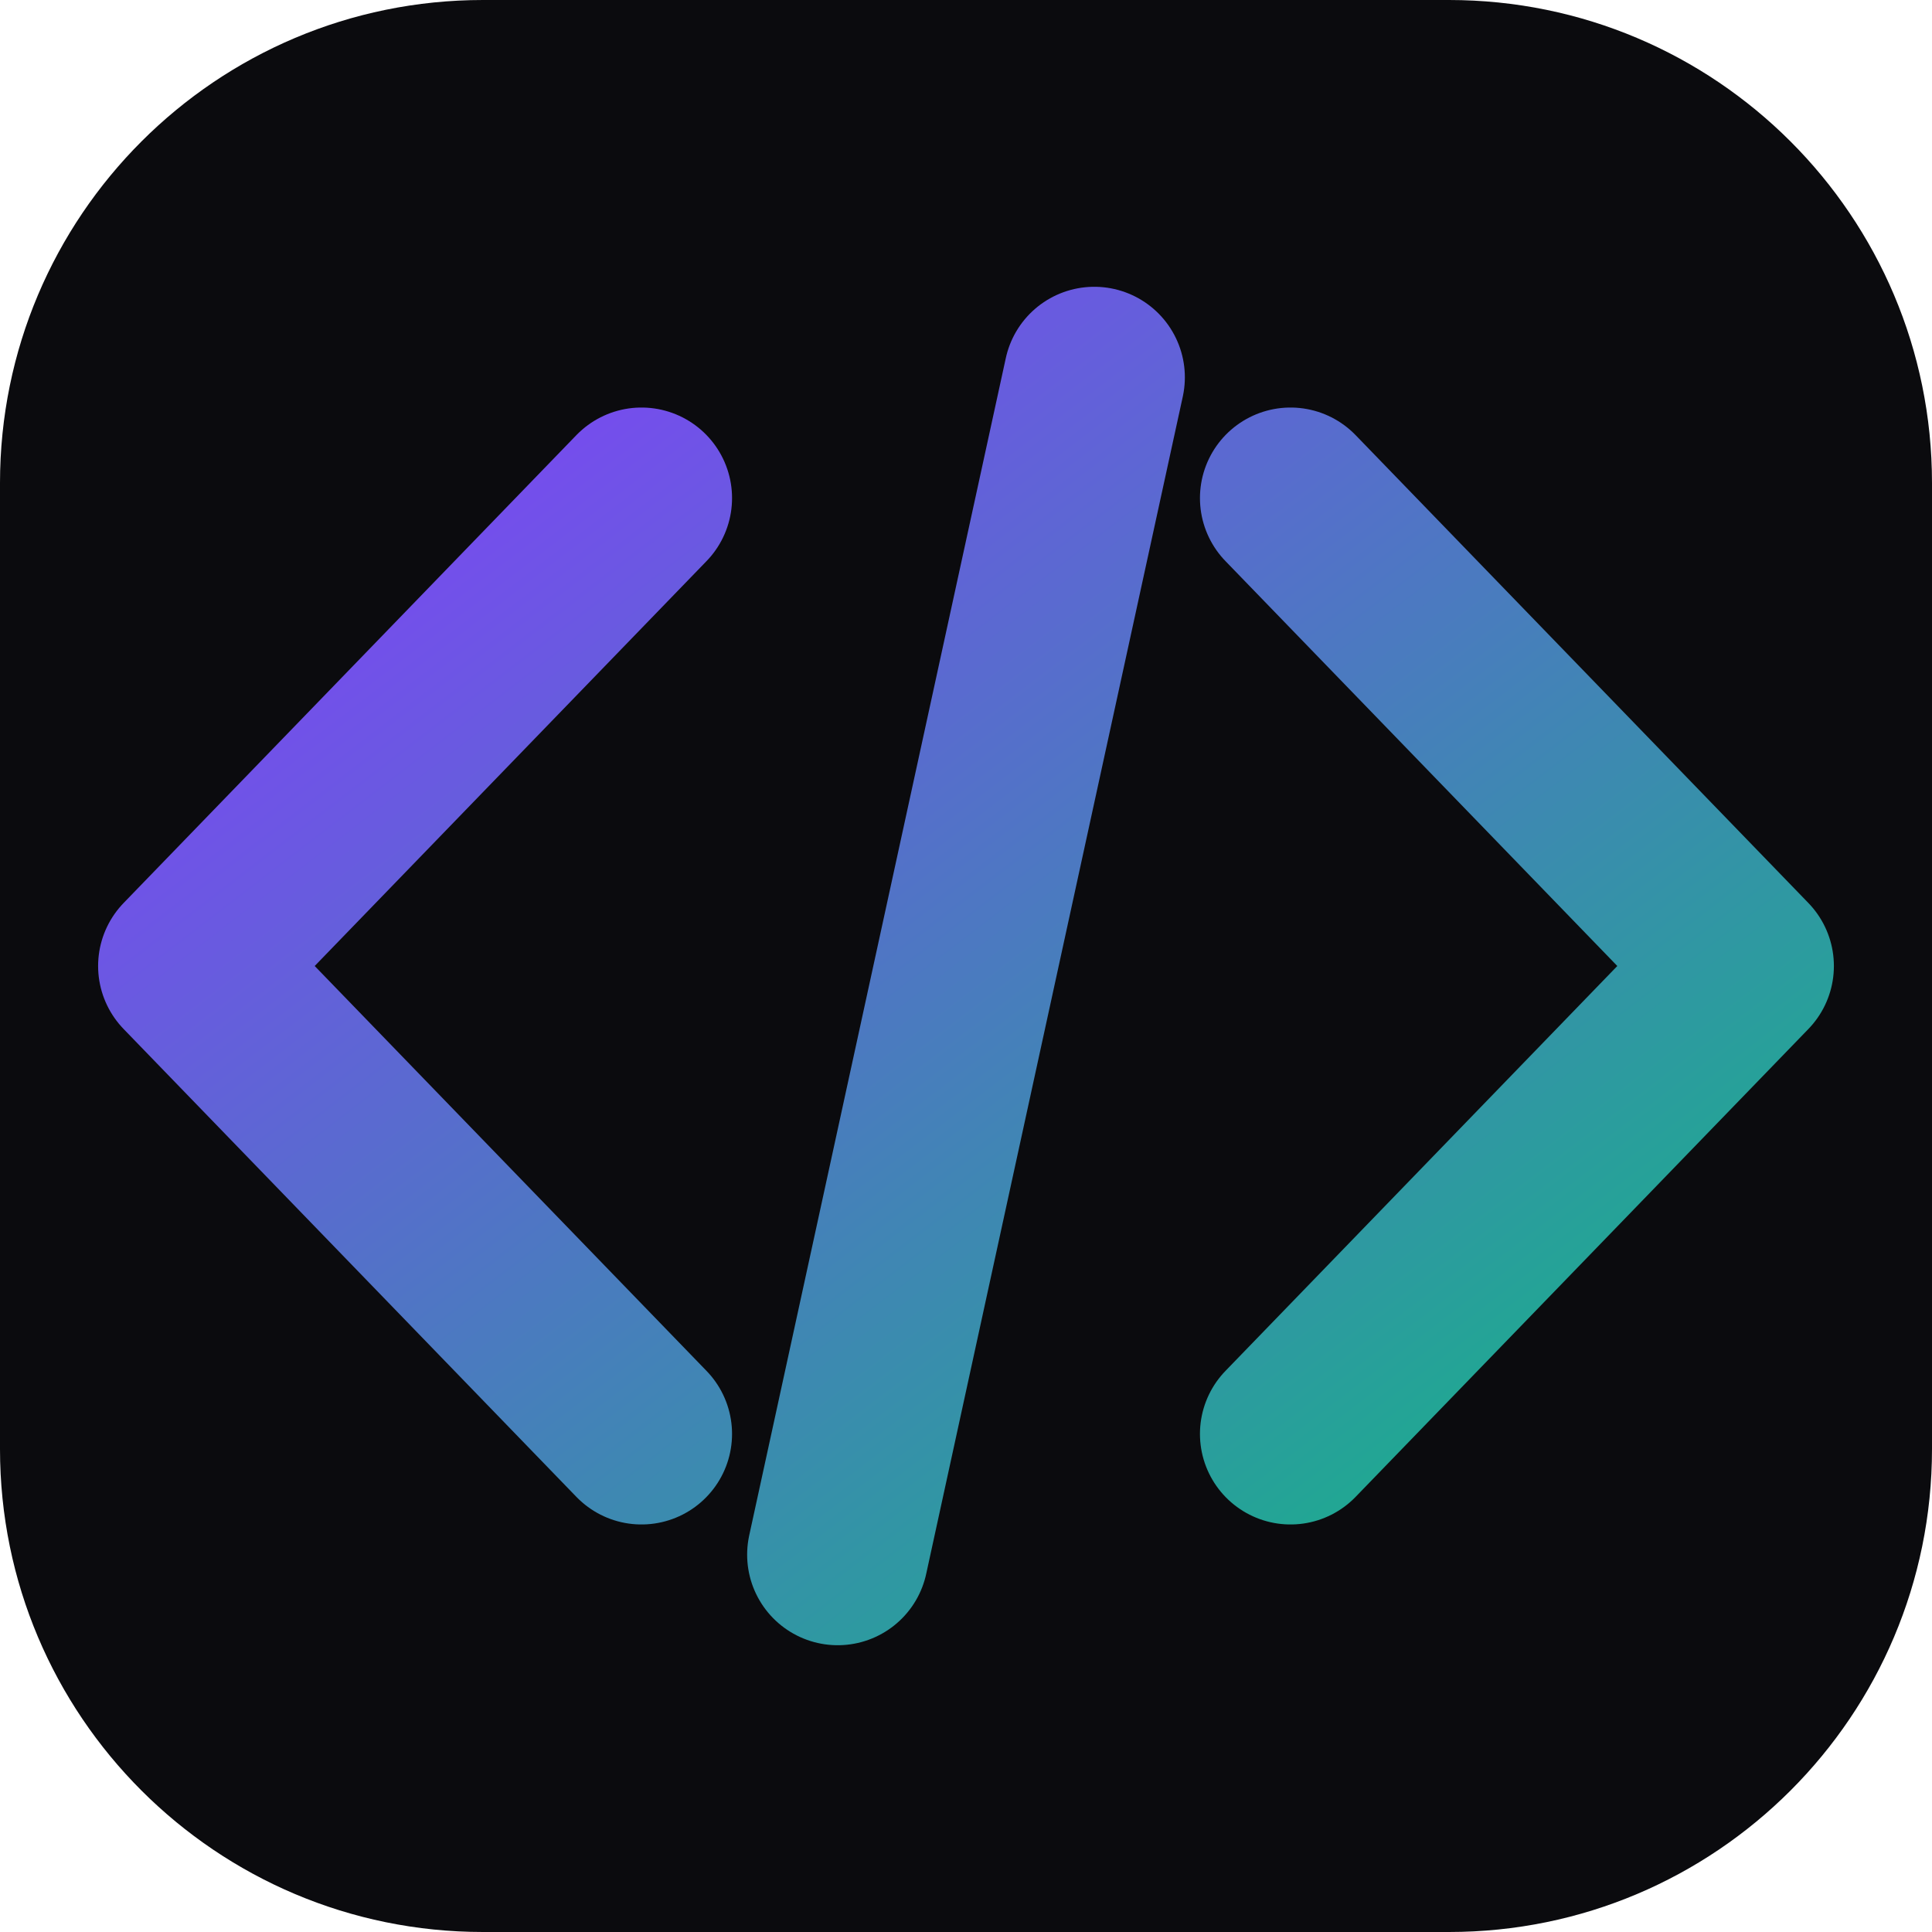
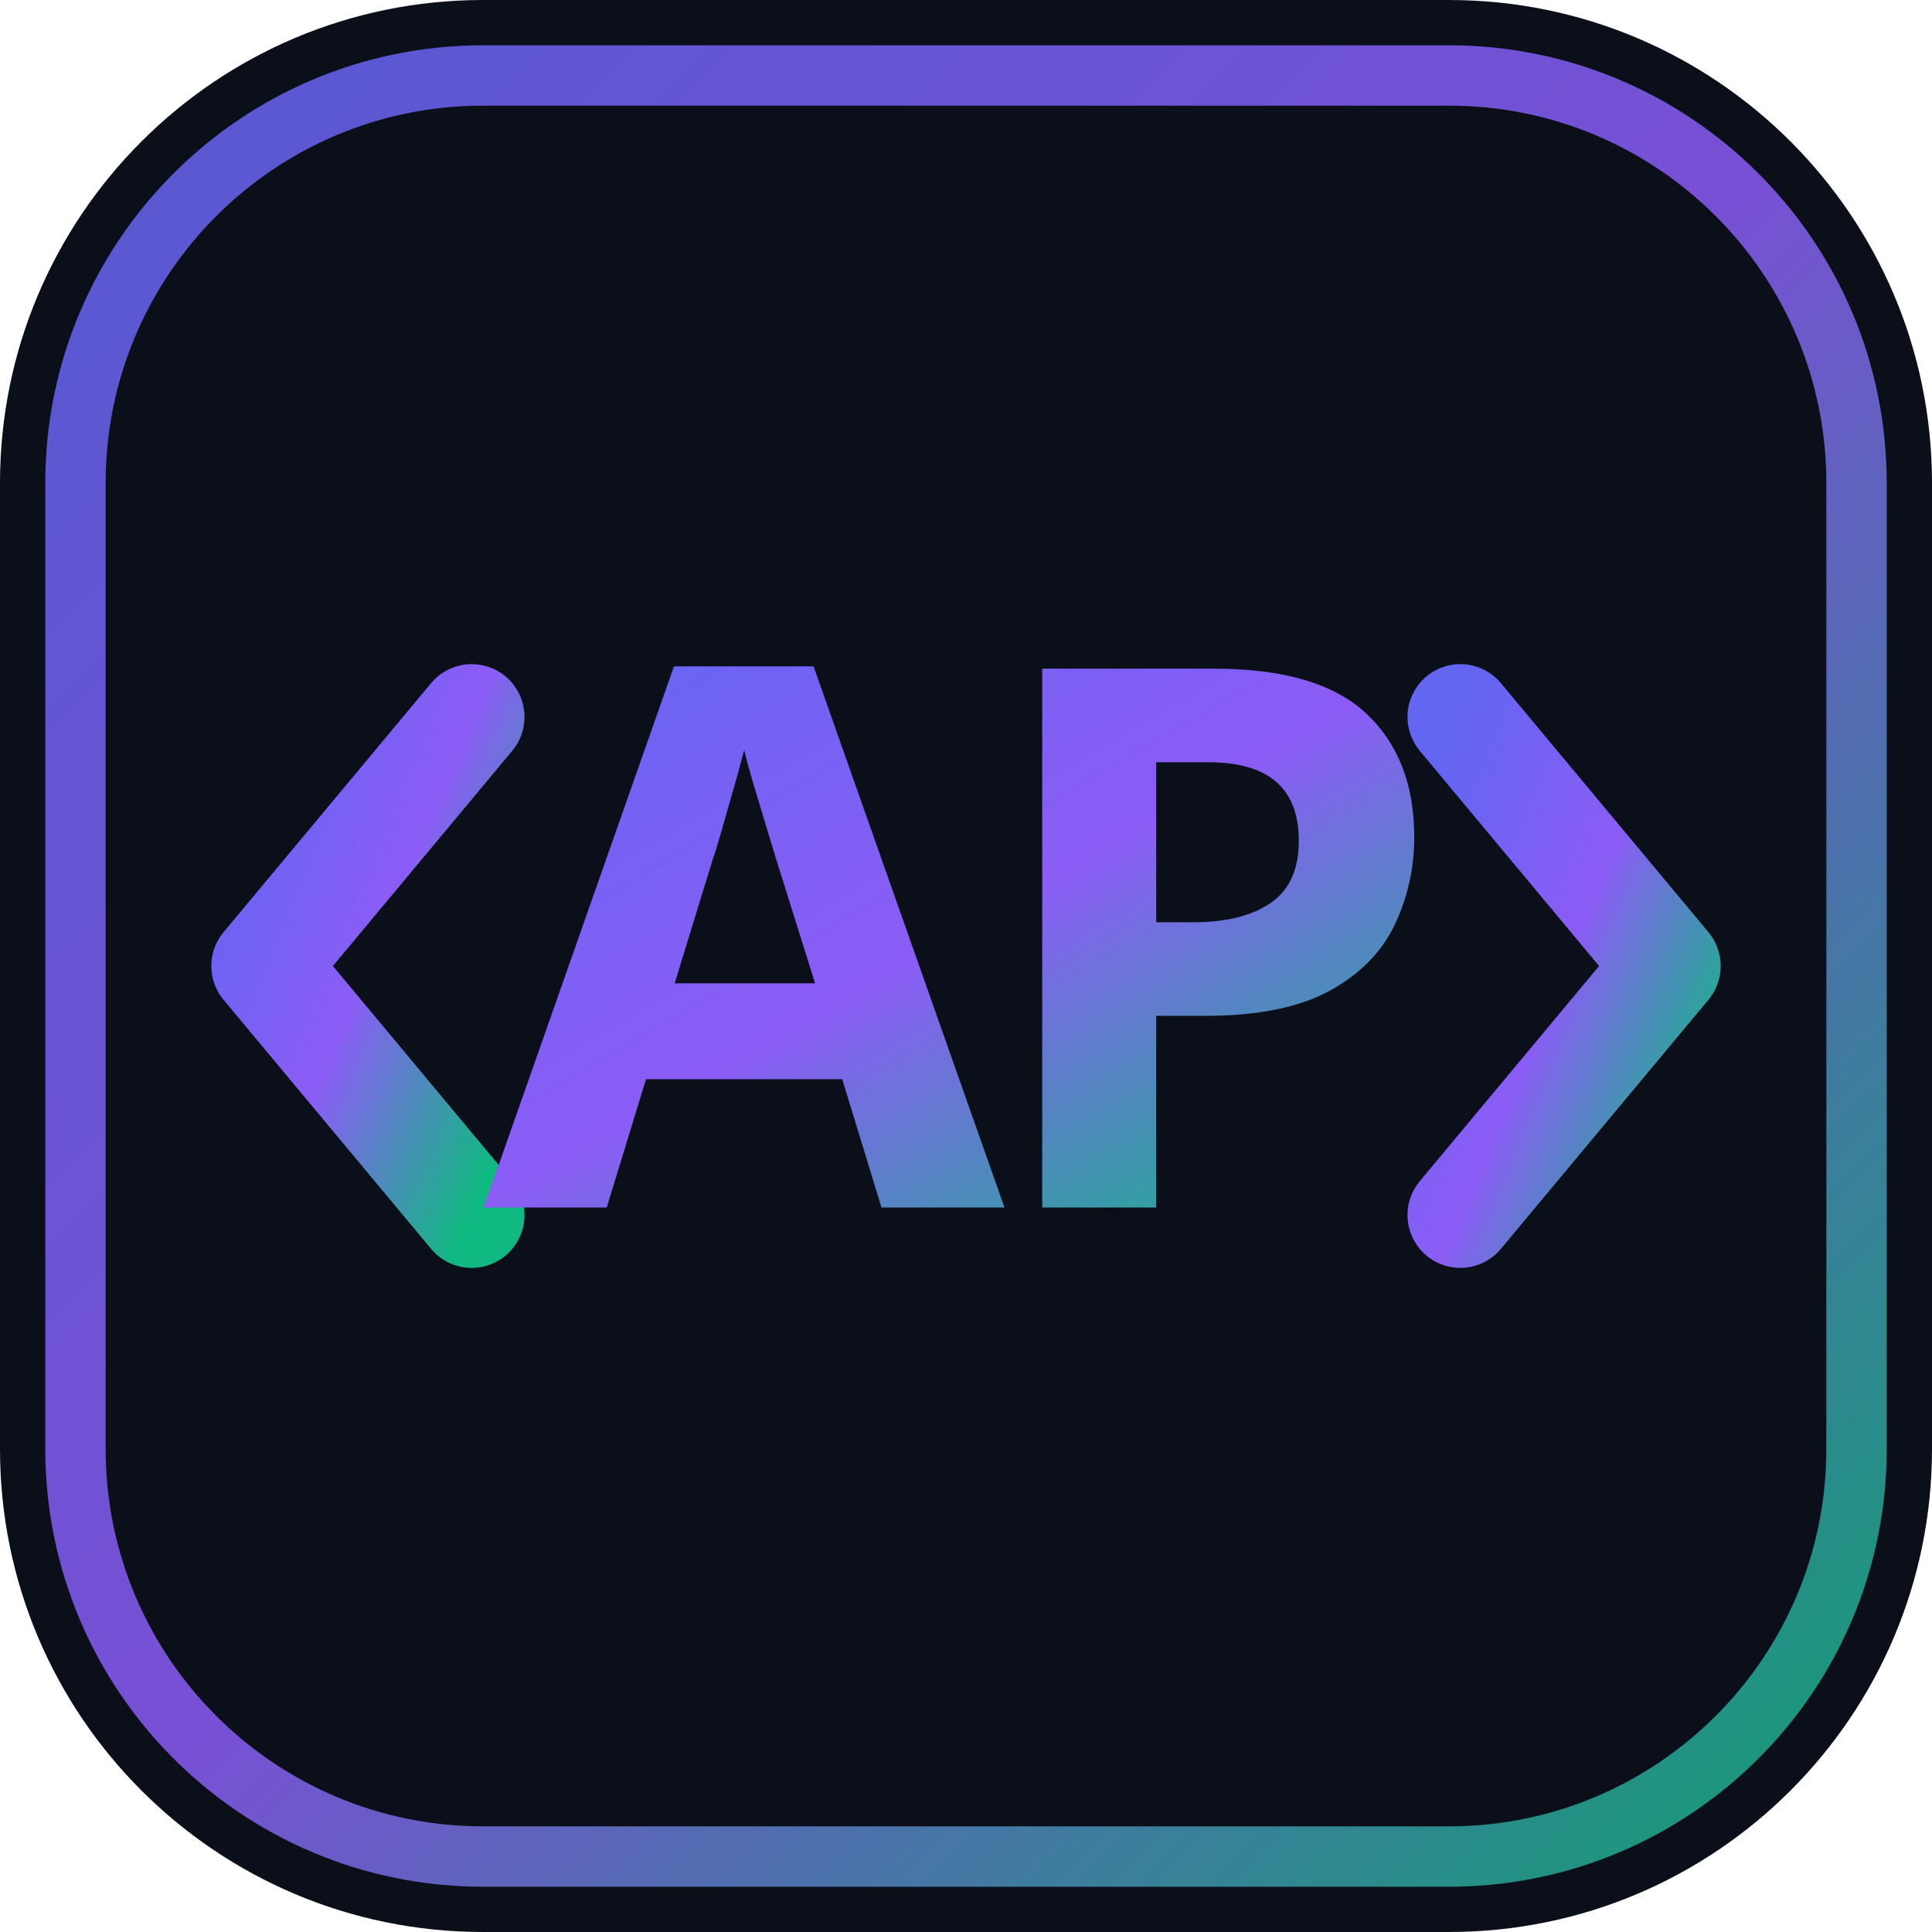
<svg xmlns="http://www.w3.org/2000/svg" viewBox="0 0 512 512" width="100%" height="100%">
  <defs>
-     <linearGradient id="grad" x1="0%" y1="0%" x2="100%" y2="100%">
-       <stop offset="0%" stop-color="#863bff" />
+     <linearGradient id="ap-grad" x1="0%" y1="0%" x2="100%" y2="100%">
+       <stop offset="0%" stop-color="#6366f1" />
+       <stop offset="50%" stop-color="#8b5cf6" />
      <stop offset="100%" stop-color="#10b981" />
    </linearGradient>
  </defs>
-   <rect width="512" height="512" rx="128" fill="#0b0b0e" />
-   <path d="M170 380L50 256l120-124M342 132l120 124-120 124M290 100l-68 312" stroke="url(#grad)" stroke-width="48" stroke-linecap="round" stroke-linejoin="round" fill="none" />
+   <rect width="512" height="512" rx="128" fill="#0b0f19" />
+   <rect x="20" y="20" width="472" height="472" rx="108" fill="none" stroke="url(#ap-grad)" stroke-width="16" opacity="0.85" />
+   <path d="M 125 190 L 70 256 L 125 322" stroke="url(#ap-grad)" stroke-width="28" stroke-linecap="round" stroke-linejoin="round" fill="none" />
+   <path d="M 387 190 L 442 256 L 387 322" stroke="url(#ap-grad)" stroke-width="28" stroke-linecap="round" stroke-linejoin="round" fill="none" />
+   <text x="256" y="320" font-family="'Plus Jakarta Sans', 'Segoe UI', sans-serif" font-weight="900" font-size="200" fill="url(#ap-grad)" text-anchor="middle" letter-spacing="-8">AP</text>
</svg>
